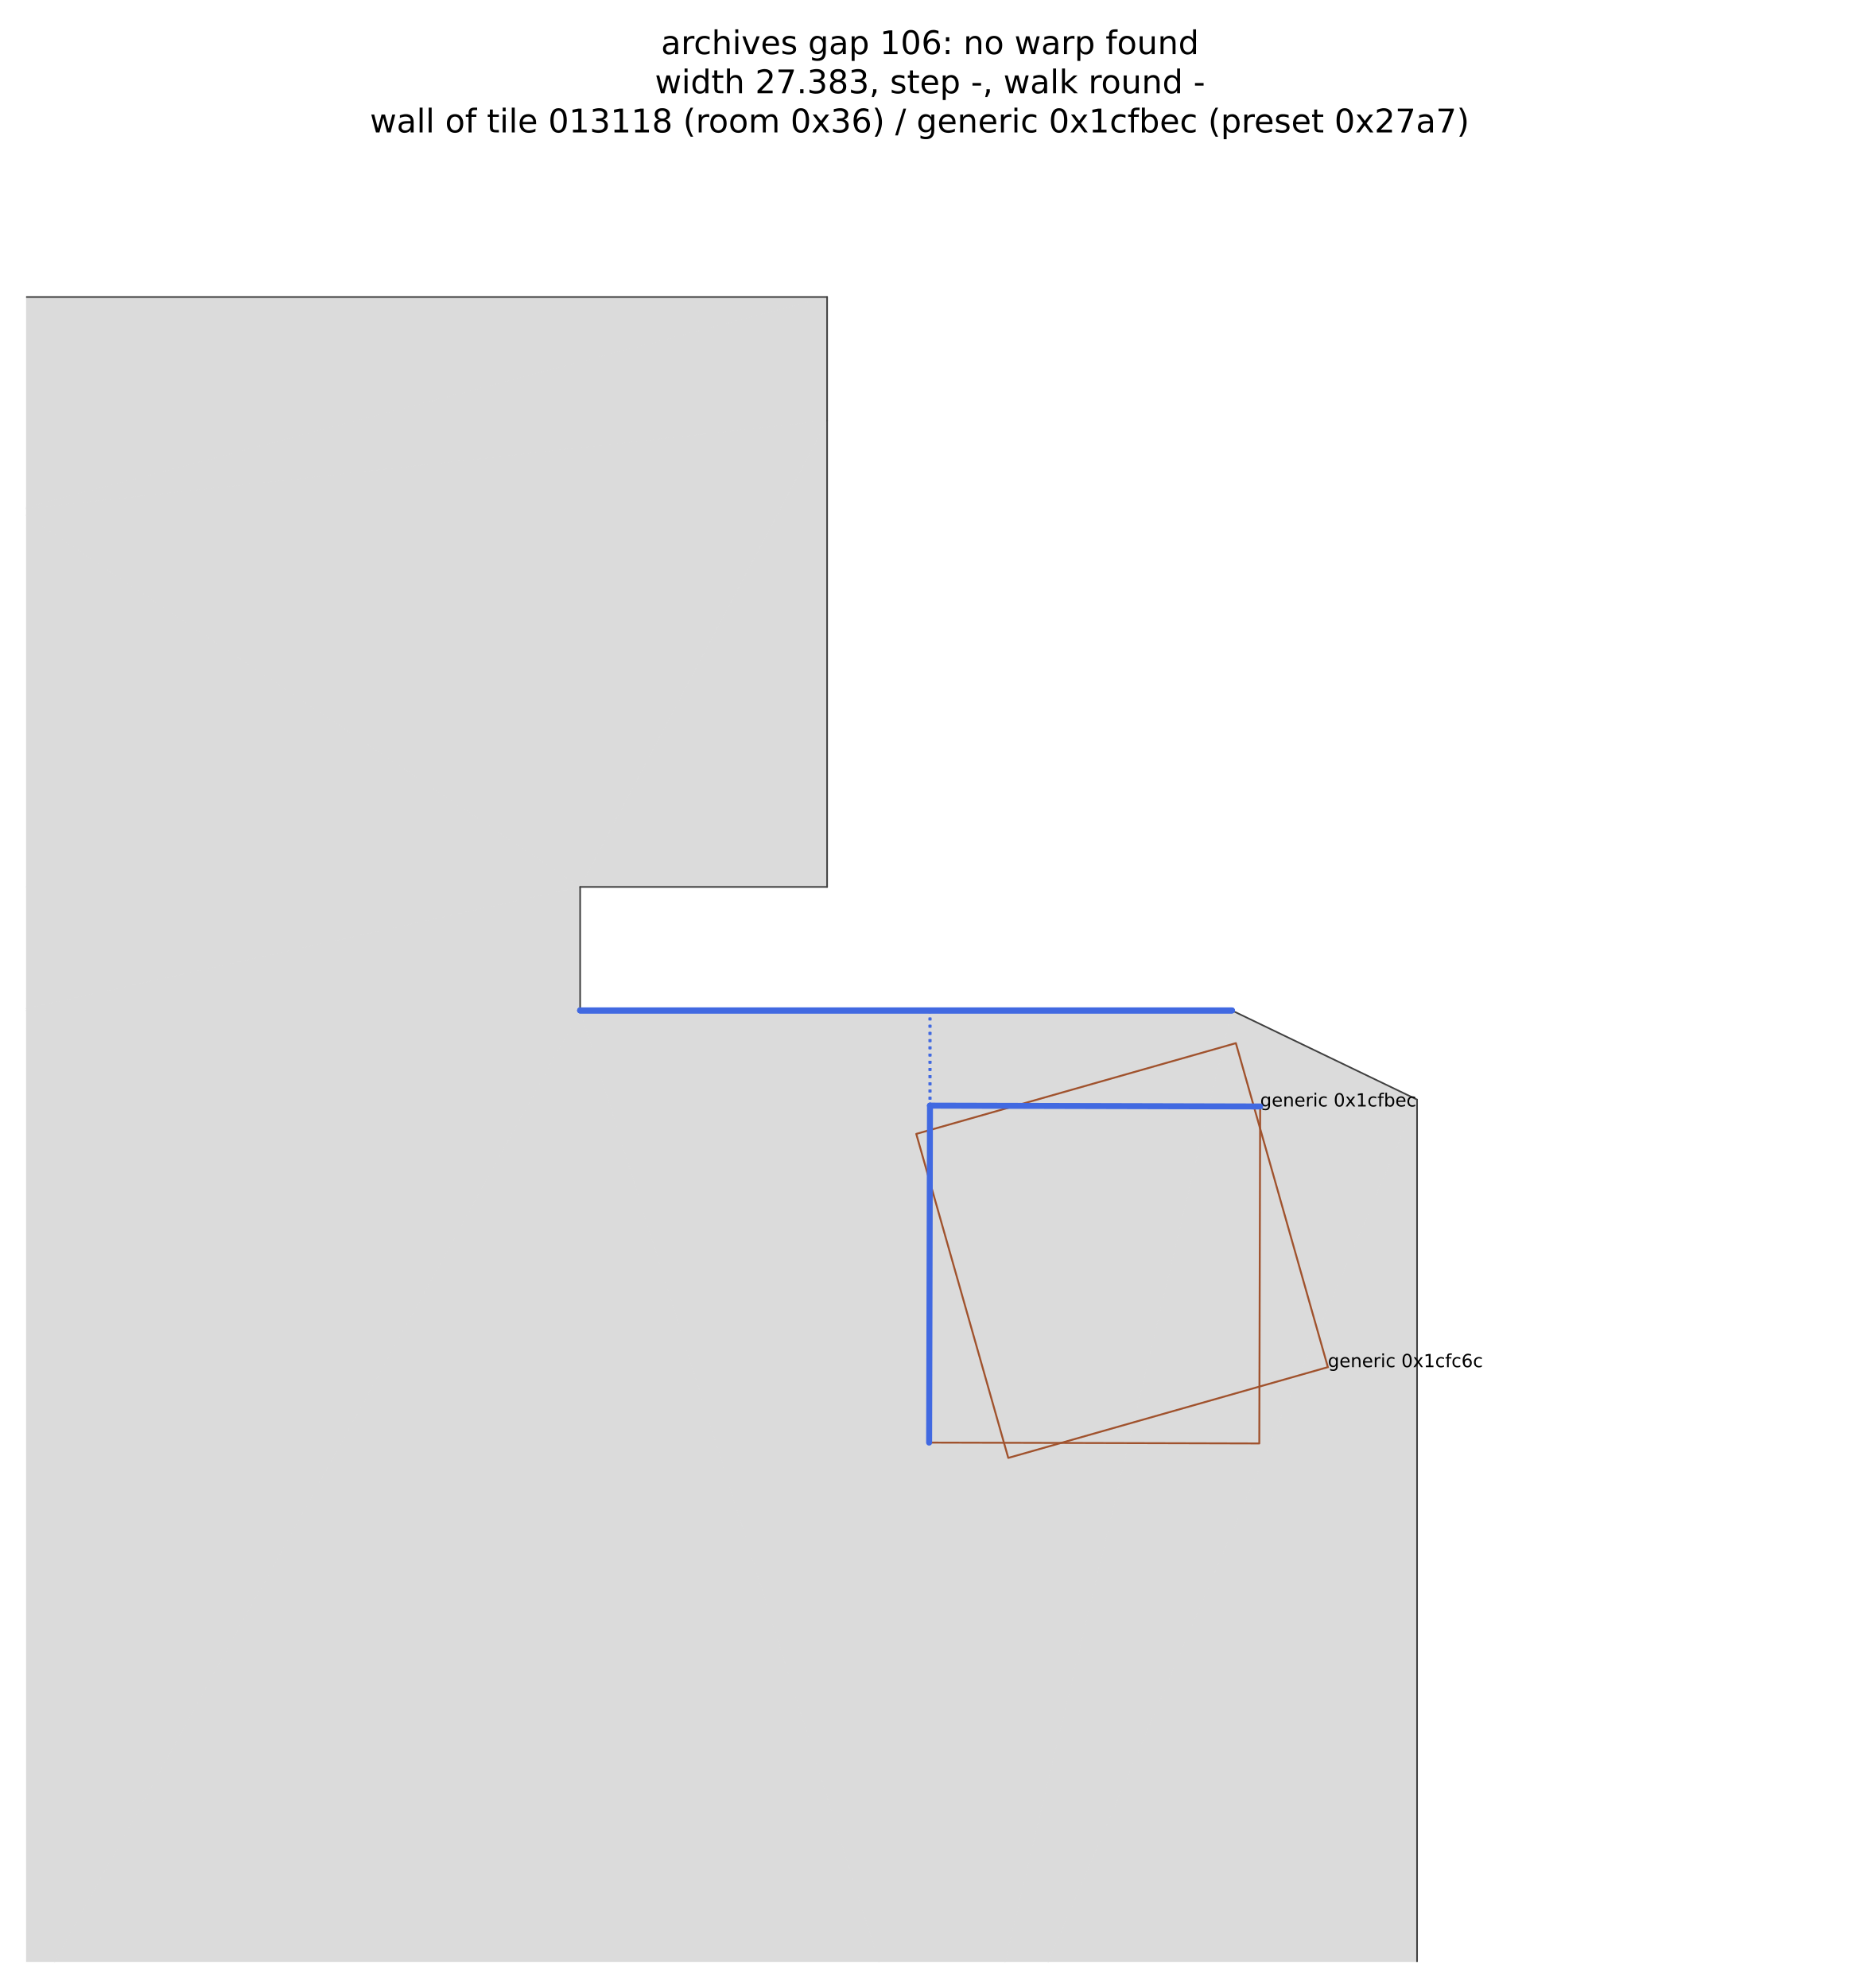
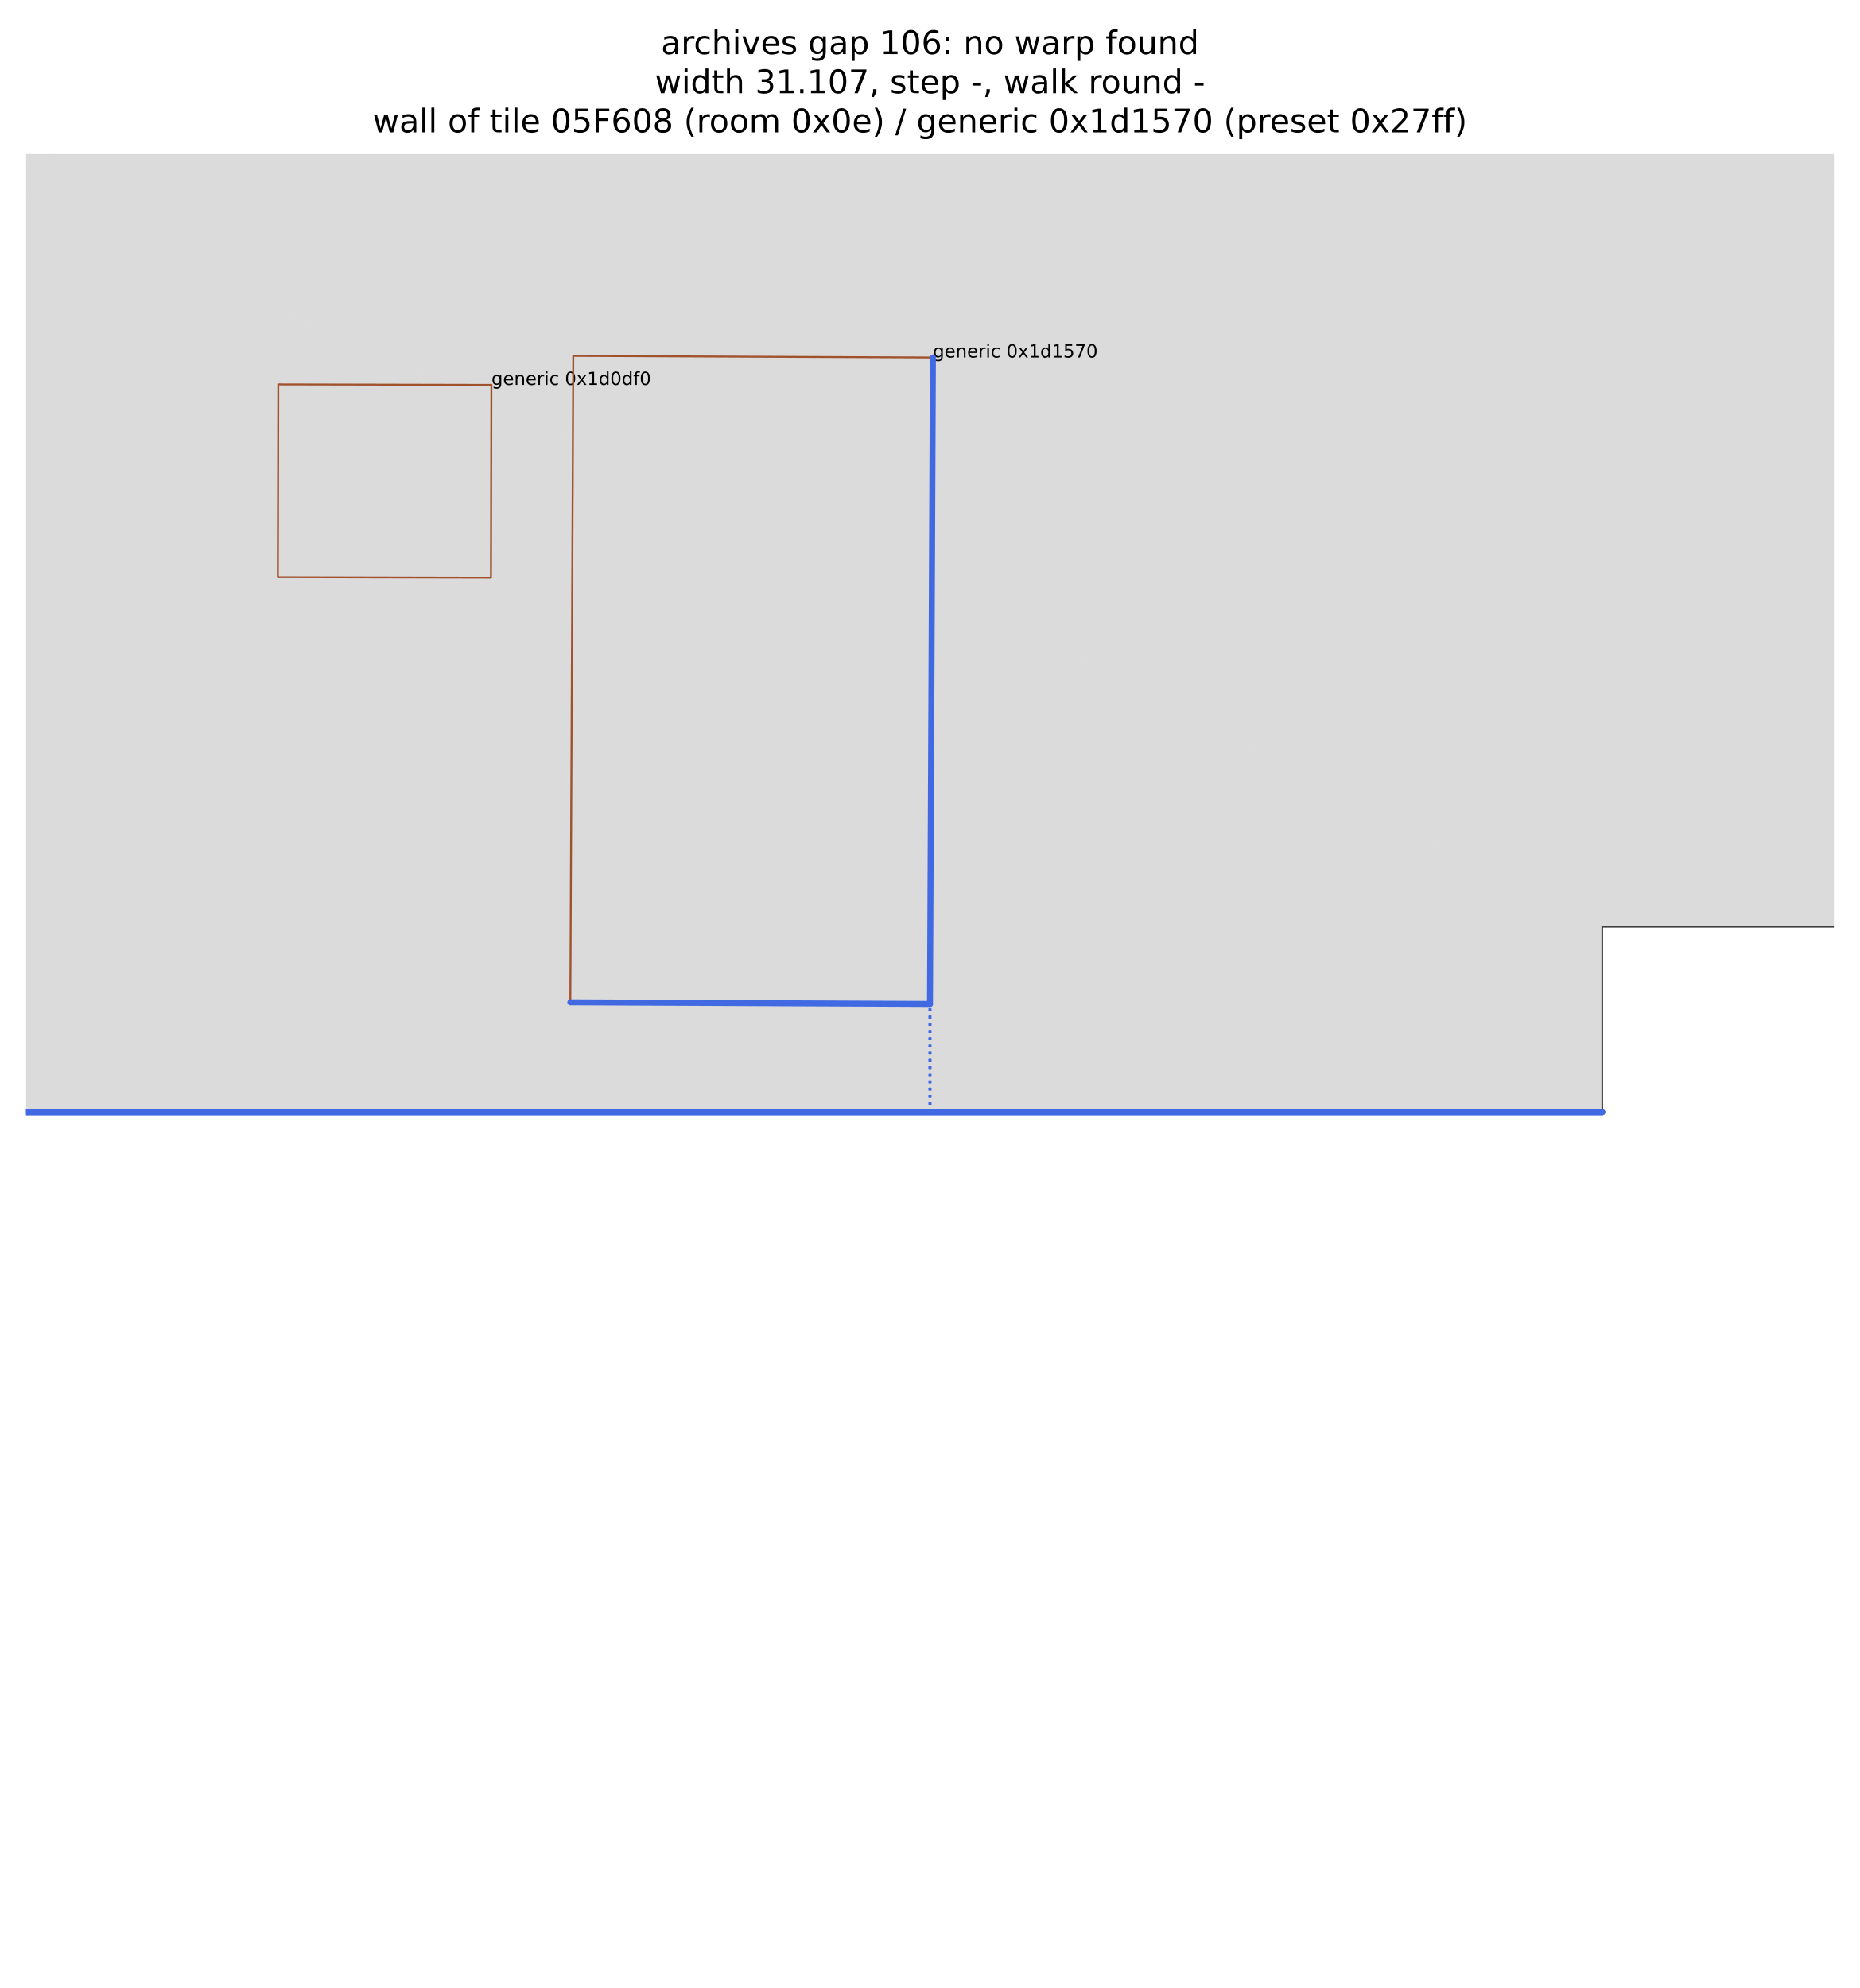
<svg xmlns="http://www.w3.org/2000/svg" width="513.36pt" height="548.704pt" viewBox="0 0 513.36 548.704" version="1.1">
  <style>path { vector-effect: non-scaling-stroke; }</style>
  <defs>
    <style type="text/css">*{stroke-linejoin: round; stroke-linecap: butt}</style>
  </defs>
  <g id="figure_1">
    <g id="patch_1">
      <path d="M 0 548.704  L 513.36 548.704  L 513.36 0  L 0 0  z " style="fill: #ffffff" />
    </g>
    <g id="axes_1">
      <g id="patch_2">
-         <path d="M 228.284 116.056  L 4.865 140.67  L 160.122 244.806  z " clip-path="url(#pb5d509a0ce)" style="fill: #dbdbdb; stroke: #dbdbdb; stroke-width: 0.3; stroke-linejoin: miter" />
+         <path d="M -4.605 49.449  L -4.605 83.53  L -4.605 272.868  L -4.605 306.949  L 296.443 181.985  z " clip-path="url(#pb5d509a0ce)" style="fill: #dbdbdb; stroke: #dbdbdb; stroke-width: 0.3; stroke-linejoin: miter" />
      </g>
      <g id="patch_3">
-         <path d="M 228.284 116.056  L 228.284 81.975  L 4.865 140.67  z " clip-path="url(#pb5d509a0ce)" style="fill: #dbdbdb; stroke: #dbdbdb; stroke-width: 0.3; stroke-linejoin: miter" />
+         <path d="M -4.605 306.949  L 442.233 306.949  L 296.443 181.985  z " clip-path="url(#pb5d509a0ce)" style="fill: #dbdbdb; stroke: #dbdbdb; stroke-width: 0.3; stroke-linejoin: miter" />
      </g>
      <g id="patch_4">
-         <path d="M 4.865 244.806  L 160.122 244.806  L 4.865 140.67  z " clip-path="url(#pb5d509a0ce)" style="fill: #dbdbdb; stroke: #dbdbdb; stroke-width: 0.3; stroke-linejoin: miter" />
+         <path d="M 510.395 255.827  L 510.395 204.706  L 296.443 181.985  z " clip-path="url(#pb5d509a0ce)" style="fill: #dbdbdb; stroke: #dbdbdb; stroke-width: 0.3; stroke-linejoin: miter" />
      </g>
      <g id="patch_5">
-         <path d="M 160.122 244.806  L 4.865 244.806  L 4.865 278.887  z " clip-path="url(#pb5d509a0ce)" style="fill: #dbdbdb; stroke: #dbdbdb; stroke-width: 0.3; stroke-linejoin: miter" />
+         <path d="M 442.233 255.827  L 510.395 255.827  L 296.443 181.985  z " clip-path="url(#pb5d509a0ce)" style="fill: #dbdbdb; stroke: #dbdbdb; stroke-width: 0.3; stroke-linejoin: miter" />
      </g>
      <g id="patch_6">
-         <path d="M 228.284 116.056  L 160.122 244.806  L 228.284 244.806  z " clip-path="url(#pb5d509a0ce)" style="fill: #dbdbdb; stroke: #dbdbdb; stroke-width: 0.3; stroke-linejoin: miter" />
+         <path d="M 576.663 64.596  L 296.443 181.985  L 510.395 204.706  z " clip-path="url(#pb5d509a0ce)" style="fill: #dbdbdb; stroke: #dbdbdb; stroke-width: 0.3; stroke-linejoin: miter" />
      </g>
      <g id="patch_7">
-         <path d="M 391.115 303.501  L 339.994 278.887  L 262.365 604.548  z " clip-path="url(#pb5d509a0ce)" style="fill: #dbdbdb; stroke: #dbdbdb; stroke-width: 0.3; stroke-linejoin: miter" />
+         <path d="M 576.663 64.596  L 296.443 49.449  L 296.443 181.985  z " clip-path="url(#pb5d509a0ce)" style="fill: #dbdbdb; stroke: #dbdbdb; stroke-width: 0.3; stroke-linejoin: miter" />
      </g>
      <g id="patch_8">
-         <path d="M 391.115 689.751  L 391.115 303.501  L 262.365 604.548  z " clip-path="url(#pb5d509a0ce)" style="fill: #dbdbdb; stroke: #dbdbdb; stroke-width: 0.3; stroke-linejoin: miter" />
+         <path d="M 296.443 -66.048  L -4.605 49.449  L 296.443 49.449  z " clip-path="url(#pb5d509a0ce)" style="fill: #dbdbdb; stroke: #dbdbdb; stroke-width: 0.3; stroke-linejoin: miter" />
      </g>
      <g id="patch_9">
-         <path d="M -19.749 604.548  L 160.122 278.887  L 4.865 278.887  z " clip-path="url(#pb5d509a0ce)" style="fill: #dbdbdb; stroke: #dbdbdb; stroke-width: 0.3; stroke-linejoin: miter" />
+         <path d="M 576.663 64.596  L 578.557 49.449  L 296.443 49.449  z " clip-path="url(#pb5d509a0ce)" style="fill: #dbdbdb; stroke: #dbdbdb; stroke-width: 0.3; stroke-linejoin: miter" />
      </g>
      <g id="patch_10">
-         <path d="M 339.994 278.887  L 160.122 278.887  L 262.365 604.548  z " clip-path="url(#pb5d509a0ce)" style="fill: #dbdbdb; stroke: #dbdbdb; stroke-width: 0.3; stroke-linejoin: miter" />
+         <path d="M 296.443 -66.048  L 296.443 49.449  L 578.557 49.449  L 612.638 49.449  z " clip-path="url(#pb5d509a0ce)" style="fill: #dbdbdb; stroke: #dbdbdb; stroke-width: 0.3; stroke-linejoin: miter" />
      </g>
      <g id="patch_11">
-         <path d="M -19.749 604.548  L 262.365 604.548  L 160.122 278.887  z " clip-path="url(#pb5d509a0ce)" style="fill: #dbdbdb; stroke: #dbdbdb; stroke-width: 0.3; stroke-linejoin: miter" />
+         <path d="M -4.605 -191.011  L -4.605 49.449  L 296.443 -66.048  z " clip-path="url(#pb5d509a0ce)" style="fill: #dbdbdb; stroke: #dbdbdb; stroke-width: 0.3; stroke-linejoin: miter" />
      </g>
      <g id="patch_12">
-         <path d="M 228.284 81.975  L -29.216 81.975  L -216.66 81.975  L 4.865 140.67  z " clip-path="url(#pb5d509a0ce)" style="fill: #dbdbdb; stroke: #dbdbdb; stroke-width: 0.3; stroke-linejoin: miter" />
+         <path d="M 296.443 181.985  L 442.233 306.949  L 442.233 255.827  z " clip-path="url(#pb5d509a0ce)" style="fill: #dbdbdb; stroke: #dbdbdb; stroke-width: 0.3; stroke-linejoin: miter" />
      </g>
      <g id="patch_13">
-         <path d="M 160.122 244.806  L 4.865 278.887  L 160.122 278.887  z " clip-path="url(#pb5d509a0ce)" style="fill: #dbdbdb; stroke: #dbdbdb; stroke-width: 0.3; stroke-linejoin: miter" />
+         <path d="M -4.605 49.449  L 296.443 181.985  L 296.443 49.449  z " clip-path="url(#pb5d509a0ce)" style="fill: #dbdbdb; stroke: #dbdbdb; stroke-width: 0.3; stroke-linejoin: miter" />
+       </g>
+       <g id="patch_14">
+         <path d="M 612.638 -155.036  L 296.443 -66.048  L 612.638 49.449  L 612.638 -18.713  L 612.638 -120.956  z " clip-path="url(#pb5d509a0ce)" style="fill: #dbdbdb; stroke: #dbdbdb; stroke-width: 0.3; stroke-linejoin: miter" />
      </g>
      <g id="line2d_1">
-         <path d="M 228.284 116.056  L 228.284 81.975  " clip-path="url(#pb5d509a0ce)" style="fill: none; stroke: #404040; stroke-width: 0.6; stroke-linecap: round" />
+         <path clip-path="url(#pb5d509a0ce)" style="fill: none; stroke: #404040; stroke-width: 0.6; stroke-linecap: round" />
      </g>
      <g id="line2d_2">
-         <path d="M 160.122 244.806  L 228.284 244.806  " clip-path="url(#pb5d509a0ce)" style="fill: none; stroke: #404040; stroke-width: 0.6; stroke-linecap: round" />
+         <path clip-path="url(#pb5d509a0ce)" style="fill: none; stroke: #404040; stroke-width: 0.6; stroke-linecap: round" />
      </g>
      <g id="line2d_3">
-         <path d="M 228.284 244.806  L 228.284 116.056  " clip-path="url(#pb5d509a0ce)" style="fill: none; stroke: #404040; stroke-width: 0.6; stroke-linecap: round" />
+         <path d="M -1 306.949  L 442.233 306.949  " clip-path="url(#pb5d509a0ce)" style="fill: none; stroke: #404040; stroke-width: 0.6; stroke-linecap: round" />
      </g>
      <g id="line2d_4">
-         <path d="M 391.115 303.501  L 339.994 278.887  " clip-path="url(#pb5d509a0ce)" style="fill: none; stroke: #404040; stroke-width: 0.6; stroke-linecap: round" />
+         <path d="M 510.395 255.827  L 510.395 204.706  " clip-path="url(#pb5d509a0ce)" style="fill: none; stroke: #404040; stroke-width: 0.6; stroke-linecap: round" />
      </g>
      <g id="line2d_5">
-         <path d="M 391.115 549.704  L 391.115 303.501  " clip-path="url(#pb5d509a0ce)" style="fill: none; stroke: #404040; stroke-width: 0.6; stroke-linecap: round" />
+         <path d="M 442.233 255.827  L 510.395 255.827  " clip-path="url(#pb5d509a0ce)" style="fill: none; stroke: #404040; stroke-width: 0.6; stroke-linecap: round" />
      </g>
      <g id="line2d_6">
-         <path d="M 339.994 278.887  L 160.122 278.887  " clip-path="url(#pb5d509a0ce)" style="fill: none; stroke: #404040; stroke-width: 0.6; stroke-linecap: round" />
+         <path clip-path="url(#pb5d509a0ce)" style="fill: none; stroke: #404040; stroke-width: 0.6; stroke-linecap: round" />
      </g>
      <g id="line2d_7">
-         <path d="M 228.284 81.975  L -1 81.975  " clip-path="url(#pb5d509a0ce)" style="fill: none; stroke: #404040; stroke-width: 0.6; stroke-linecap: round" />
+         <path clip-path="url(#pb5d509a0ce)" style="fill: none; stroke: #404040; stroke-width: 0.6; stroke-linecap: round" />
      </g>
      <g id="line2d_8">
-         <path d="M 160.122 278.887  L 160.122 244.806  " clip-path="url(#pb5d509a0ce)" style="fill: none; stroke: #404040; stroke-width: 0.6; stroke-linecap: round" />
+         <path clip-path="url(#pb5d509a0ce)" style="fill: none; stroke: #404040; stroke-width: 0.6; stroke-linecap: round" />
      </g>
      <g id="line2d_9">
-         <path d="M 366.501 377.343  L 366.496 377.344  L 278.287 402.394  L 252.893 312.969  L 252.898 312.968  L 341.106 287.919  L 366.501 377.343  " clip-path="url(#pb5d509a0ce)" style="fill: none; stroke: #a0522d; stroke-width: 0.7; stroke-linecap: square" />
+         <path d="M 442.233 306.949  L 442.233 255.827  " clip-path="url(#pb5d509a0ce)" style="fill: none; stroke: #404040; stroke-width: 0.6; stroke-linecap: round" />
+       </g>
+       <g id="line2d_10">
+         <path clip-path="url(#pb5d509a0ce)" style="fill: none; stroke: #404040; stroke-width: 0.6; stroke-linecap: round" />
+       </g>
+       <g id="line2d_11">
+         <path clip-path="url(#pb5d509a0ce)" style="fill: none; stroke: #404040; stroke-width: 0.6; stroke-linecap: round" />
+       </g>
+       <g id="line2d_12">
+         <path clip-path="url(#pb5d509a0ce)" style="fill: none; stroke: #a0522d; stroke-width: 0.7; stroke-linecap: square" />
      </g>
      <g id="text_1">
        <g clip-path="url(#pb5d509a0ce)">
-           <text style="font-size: 5px; font-family: 'DejaVu Sans', 'Bitstream Vera Sans', 'Computer Modern Sans Serif', 'Lucida Grande', 'Verdana', 'Geneva', 'Lucid', 'Arial', 'Helvetica', 'Avant Garde', sans-serif; text-anchor: start" x="366.501" y="377.343" transform="rotate(-0 366.501 377.3428)">generic 0x1cfc6c</text>
+           <text style="font-size: 5px; font-family: 'DejaVu Sans', 'Bitstream Vera Sans', 'Computer Modern Sans Serif', 'Lucida Grande', 'Verdana', 'Geneva', 'Lucid', 'Arial', 'Helvetica', 'Avant Garde', sans-serif; text-anchor: start" x="625.418" y="-120.956" transform="rotate(-0 625.418 -120.9556)">door 0x1d29c8</text>
        </g>
      </g>
-       <g id="line2d_10">
-         <path d="M 347.81 305.395  L 347.572 398.403  L 347.567 398.403  L 256.442 398.169  L 256.68 305.162  L 256.686 305.162  L 347.81 305.395  " clip-path="url(#pb5d509a0ce)" style="fill: none; stroke: #a0522d; stroke-width: 0.7; stroke-linecap: square" />
+       <g id="line2d_13">
+         <path d="M 135.632 106.25  L 135.511 159.399  L 135.505 159.399  L 76.684 159.265  L 76.805 106.116  L 76.811 106.116  L 135.632 106.25  " clip-path="url(#pb5d509a0ce)" style="fill: none; stroke: #a0522d; stroke-width: 0.7; stroke-linecap: square" />
      </g>
      <g id="text_2">
        <g clip-path="url(#pb5d509a0ce)">
-           <text style="font-size: 5px; font-family: 'DejaVu Sans', 'Bitstream Vera Sans', 'Computer Modern Sans Serif', 'Lucida Grande', 'Verdana', 'Geneva', 'Lucid', 'Arial', 'Helvetica', 'Avant Garde', sans-serif; text-anchor: start" x="347.81" y="305.395" transform="rotate(-0 347.8102 305.395)">generic 0x1cfbec</text>
+           <text style="font-size: 5px; font-family: 'DejaVu Sans', 'Bitstream Vera Sans', 'Computer Modern Sans Serif', 'Lucida Grande', 'Verdana', 'Geneva', 'Lucid', 'Arial', 'Helvetica', 'Avant Garde', sans-serif; text-anchor: start" x="135.632" y="106.25" transform="rotate(-0 135.6325 106.2505)">generic 0x1d0df0</text>
        </g>
      </g>
+       <g id="line2d_14">
+         <path clip-path="url(#pb5d509a0ce)" style="fill: none; stroke: #a0522d; stroke-width: 0.7; stroke-linecap: square" />
+       </g>
      <g id="text_3">
-         <text style="font-size: 9px; font-family: 'DejaVu Sans', 'Bitstream Vera Sans', 'Computer Modern Sans Serif', 'Lucida Grande', 'Verdana', 'Geneva', 'Lucid', 'Arial', 'Helvetica', 'Avant Garde', sans-serif" transform="translate(182.4434 14.93947)">archives gap 106: no warp found</text>
-         <text style="font-size: 9px; font-family: 'DejaVu Sans', 'Bitstream Vera Sans', 'Computer Modern Sans Serif', 'Lucida Grande', 'Verdana', 'Geneva', 'Lucid', 'Arial', 'Helvetica', 'Avant Garde', sans-serif" transform="translate(180.7502 25.74193)">width 27.383, step -, walk round -</text>
-         <text style="font-size: 9px; font-family: 'DejaVu Sans', 'Bitstream Vera Sans', 'Computer Modern Sans Serif', 'Lucida Grande', 'Verdana', 'Geneva', 'Lucid', 'Arial', 'Helvetica', 'Avant Garde', sans-serif" transform="translate(102.1015 36.5444)">wall of tile 013118 (room 0x36)  /  generic 0x1cfbec (preset 0x27a7)</text>
-       </g>
-       <g id="line2d_11">
-         <path d="M 339.994 278.887  L 160.122 278.887  " clip-path="url(#pb5d509a0ce)" style="fill: none; stroke: #4169e1; stroke-width: 2.2; stroke-linecap: round" />
-       </g>
-       <g id="line2d_12">
-         <path d="M 256.442 398.169  L 256.68 305.162  " clip-path="url(#pb5d509a0ce)" style="fill: none; stroke: #4169e1; stroke-width: 2.2; stroke-linecap: round" />
-       </g>
-       <g id="line2d_13">
-         <path d="M 339.994 278.887  L 160.122 278.887  " clip-path="url(#pb5d509a0ce)" style="fill: none; stroke: #4169e1; stroke-width: 2.2; stroke-linecap: round" />
-       </g>
-       <g id="line2d_14">
-         <path d="M 256.68 305.162  L 256.686 305.162  " clip-path="url(#pb5d509a0ce)" style="fill: none; stroke: #4169e1; stroke-width: 2.2; stroke-linecap: round" />
+         <g clip-path="url(#pb5d509a0ce)">
+           <text style="font-size: 5px; font-family: 'DejaVu Sans', 'Bitstream Vera Sans', 'Computer Modern Sans Serif', 'Lucida Grande', 'Verdana', 'Geneva', 'Lucid', 'Arial', 'Helvetica', 'Avant Garde', sans-serif; text-anchor: start" x="576.81" y="53.236" transform="rotate(-0 576.81 53.23563)">generic 0x1d14f0</text>
+         </g>
      </g>
      <g id="line2d_15">
-         <path d="M 339.994 278.887  L 160.122 278.887  " clip-path="url(#pb5d509a0ce)" style="fill: none; stroke: #4169e1; stroke-width: 2.2; stroke-linecap: round" />
+         <path clip-path="url(#pb5d509a0ce)" style="fill: none; stroke: #a0522d; stroke-width: 0.7; stroke-linecap: square" />
+       </g>
+       <g id="text_4">
+         <g clip-path="url(#pb5d509a0ce)">
+           <text style="font-size: 5px; font-family: 'DejaVu Sans', 'Bitstream Vera Sans', 'Computer Modern Sans Serif', 'Lucida Grande', 'Verdana', 'Geneva', 'Lucid', 'Arial', 'Helvetica', 'Avant Garde', sans-serif; text-anchor: start" x="107.105" y="-124.742" transform="rotate(-0 107.1049 -124.7425)">generic 0x1d0e70</text>
+         </g>
      </g>
      <g id="line2d_16">
-         <path d="M 256.686 305.162  L 347.81 305.395  " clip-path="url(#pb5d509a0ce)" style="fill: none; stroke: #4169e1; stroke-width: 2.2; stroke-linecap: round" />
+         <path d="M 257.488 98.68  L 256.68 277.1  L 256.677 277.1  L 157.42 276.651  L 158.228 98.231  L 158.232 98.231  L 257.488 98.68  " clip-path="url(#pb5d509a0ce)" style="fill: none; stroke: #a0522d; stroke-width: 0.7; stroke-linecap: square" />
+       </g>
+       <g id="text_5">
+         <g clip-path="url(#pb5d509a0ce)">
+           <text style="font-size: 5px; font-family: 'DejaVu Sans', 'Bitstream Vera Sans', 'Computer Modern Sans Serif', 'Lucida Grande', 'Verdana', 'Geneva', 'Lucid', 'Arial', 'Helvetica', 'Avant Garde', sans-serif; text-anchor: start" x="257.488" y="98.68" transform="rotate(-0 257.4881 98.68018)">generic 0x1d1570</text>
+         </g>
      </g>
      <g id="line2d_17">
-         <path d="M 256.68 278.887  L 256.68 305.162  " clip-path="url(#pb5d509a0ce)" style="fill: none; stroke-dasharray: 1,1.65; stroke-dashoffset: 0; stroke: #4169e1" />
+         <path clip-path="url(#pb5d509a0ce)" style="fill: none; stroke: #a0522d; stroke-width: 0.7; stroke-linecap: square" />
+       </g>
+       <g id="text_6">
+         <g clip-path="url(#pb5d509a0ce)">
+           <text style="font-size: 5px; font-family: 'DejaVu Sans', 'Bitstream Vera Sans', 'Computer Modern Sans Serif', 'Lucida Grande', 'Verdana', 'Geneva', 'Lucid', 'Arial', 'Helvetica', 'Avant Garde', sans-serif; text-anchor: start" x="576.784" y="111.931" transform="rotate(-0 576.7845 111.9305)">generic 0x1d15f0</text>
+         </g>
+       </g>
+       <g id="text_7">
+         <text style="font-size: 9px; font-family: 'DejaVu Sans', 'Bitstream Vera Sans', 'Computer Modern Sans Serif', 'Lucida Grande', 'Verdana', 'Geneva', 'Lucid', 'Arial', 'Helvetica', 'Avant Garde', sans-serif" transform="translate(182.4434 14.93947)">archives gap 106: no warp found</text>
+         <text style="font-size: 9px; font-family: 'DejaVu Sans', 'Bitstream Vera Sans', 'Computer Modern Sans Serif', 'Lucida Grande', 'Verdana', 'Geneva', 'Lucid', 'Arial', 'Helvetica', 'Avant Garde', sans-serif" transform="translate(180.7502 25.74193)">width 31.107, step -, walk round -</text>
+         <text style="font-size: 9px; font-family: 'DejaVu Sans', 'Bitstream Vera Sans', 'Computer Modern Sans Serif', 'Lucida Grande', 'Verdana', 'Geneva', 'Lucid', 'Arial', 'Helvetica', 'Avant Garde', sans-serif" transform="translate(102.8405 36.5444)">wall of tile 05F608 (room 0x0e)  /  generic 0x1d1570 (preset 0x27ff)</text>
      </g>
      <g id="line2d_18">
-         <path d="M 256.683 278.887  L 256.683 305.162  " clip-path="url(#pb5d509a0ce)" style="fill: none; stroke-dasharray: 1,1.65; stroke-dashoffset: 0; stroke: #4169e1" />
+         <path d="M -1 306.949  L 442.233 306.949  " clip-path="url(#pb5d509a0ce)" style="fill: none; stroke: #4169e1; stroke-width: 2.2; stroke-linecap: round" />
      </g>
      <g id="line2d_19">
-         <path d="M 256.686 278.887  L 256.686 305.162  " clip-path="url(#pb5d509a0ce)" style="fill: none; stroke-dasharray: 1,1.65; stroke-dashoffset: 0; stroke: #4169e1" />
+         <path d="M 257.488 98.68  L 256.68 277.1  " clip-path="url(#pb5d509a0ce)" style="fill: none; stroke: #4169e1; stroke-width: 2.2; stroke-linecap: round" />
+       </g>
+       <g id="line2d_20">
+         <path d="M -1 306.949  L 442.233 306.949  " clip-path="url(#pb5d509a0ce)" style="fill: none; stroke: #4169e1; stroke-width: 2.2; stroke-linecap: round" />
+       </g>
+       <g id="line2d_21">
+         <path d="M 256.68 277.1  L 256.677 277.1  " clip-path="url(#pb5d509a0ce)" style="fill: none; stroke: #4169e1; stroke-width: 2.2; stroke-linecap: round" />
+       </g>
+       <g id="line2d_22">
+         <path d="M -1 306.949  L 442.233 306.949  " clip-path="url(#pb5d509a0ce)" style="fill: none; stroke: #4169e1; stroke-width: 2.2; stroke-linecap: round" />
+       </g>
+       <g id="line2d_23">
+         <path d="M 256.677 277.1  L 157.42 276.651  " clip-path="url(#pb5d509a0ce)" style="fill: none; stroke: #4169e1; stroke-width: 2.2; stroke-linecap: round" />
+       </g>
+       <g id="line2d_24">
+         <path d="M 256.68 306.949  L 256.68 277.1  " clip-path="url(#pb5d509a0ce)" style="fill: none; stroke-dasharray: 1,1.65; stroke-dashoffset: 0; stroke: #4169e1" />
+       </g>
+       <g id="line2d_25">
+         <path d="M 256.678 306.949  L 256.678 277.1  " clip-path="url(#pb5d509a0ce)" style="fill: none; stroke-dasharray: 1,1.65; stroke-dashoffset: 0; stroke: #4169e1" />
+       </g>
+       <g id="line2d_26">
+         <path d="M 256.677 306.949  L 256.677 277.1  " clip-path="url(#pb5d509a0ce)" style="fill: none; stroke-dasharray: 1,1.65; stroke-dashoffset: 0; stroke: #4169e1" />
      </g>
    </g>
  </g>
  <defs>
    <clipPath id="pb5d509a0ce">
      <rect x="7.2" y="42.544" width="498.96" height="498.96" />
    </clipPath>
  </defs>
</svg>
